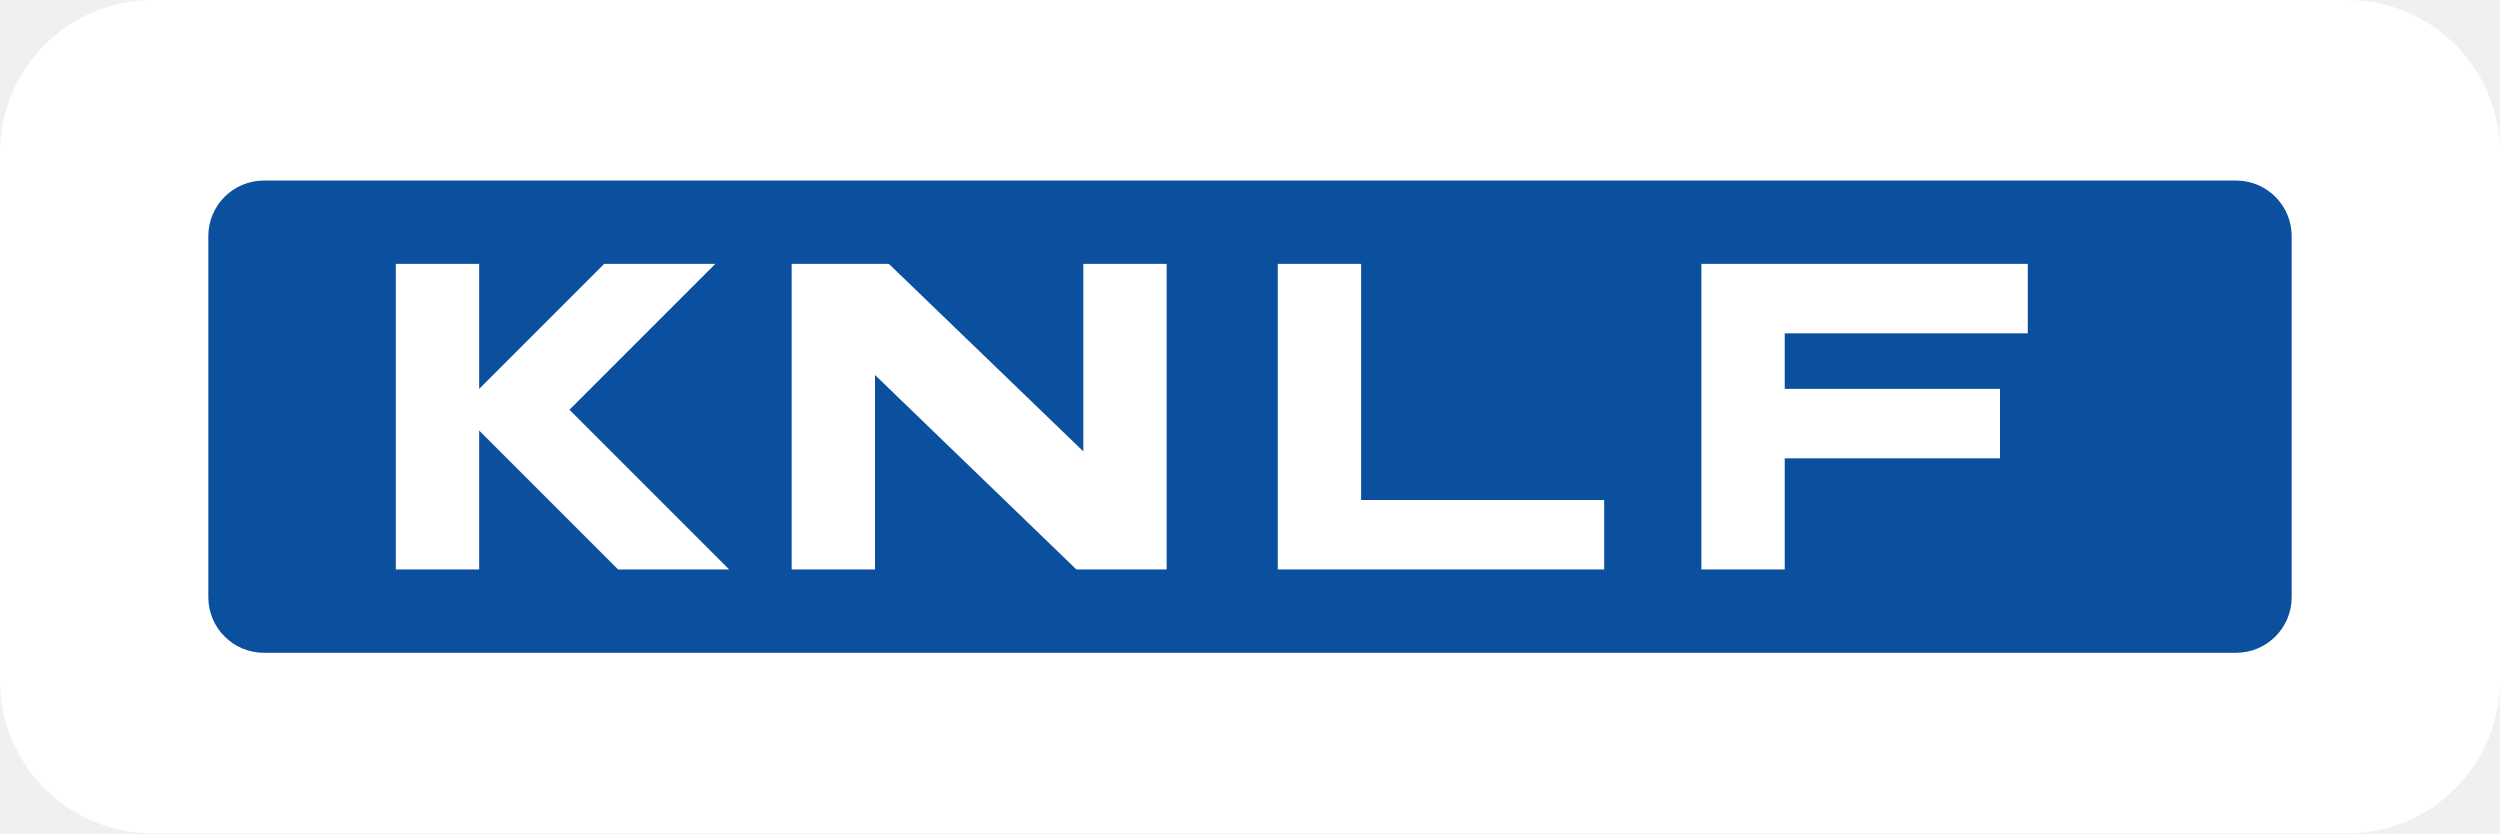
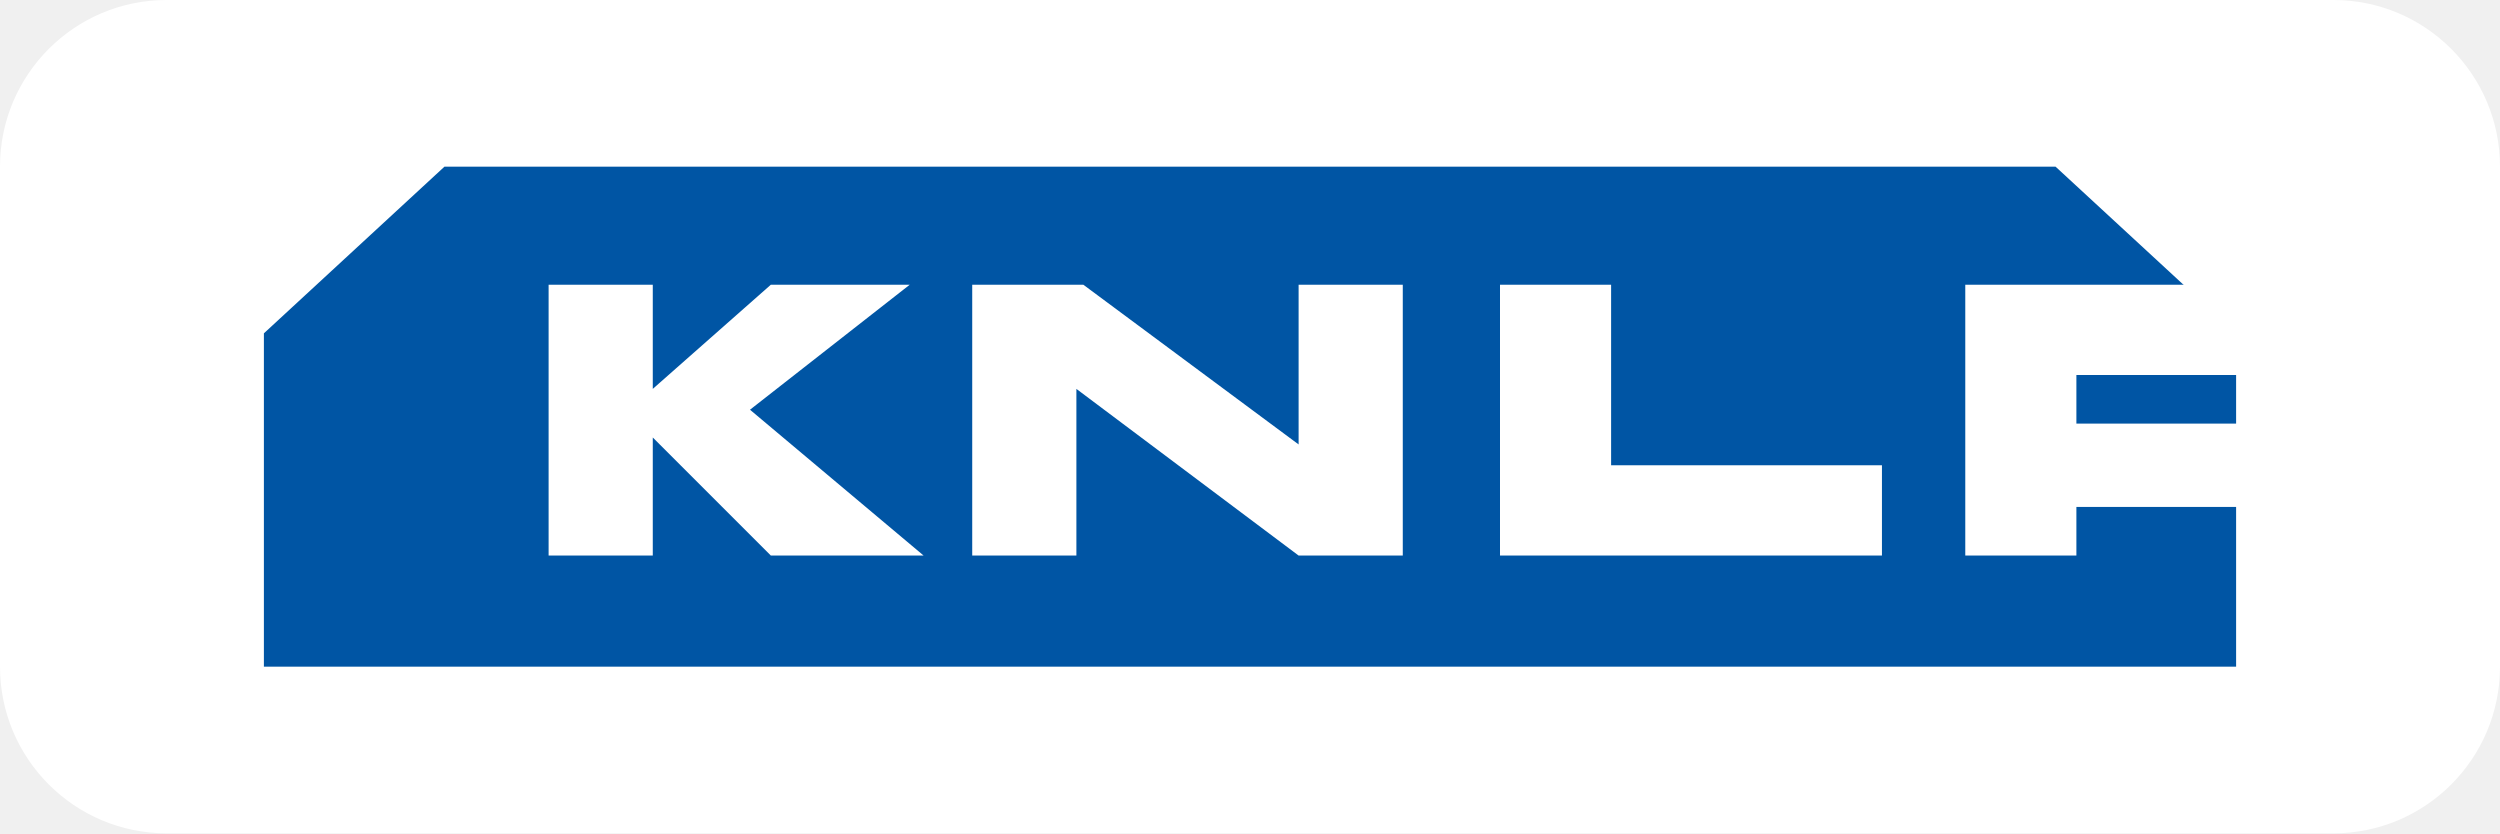
- <svg xmlns="http://www.w3.org/2000/svg" viewBox="0 0 360 120" role="img" aria-label="Knauf">
-   <rect width="360" height="120" rx="22" fill="#ffffff" />
-   <rect x="30" y="26" width="300" height="68" rx="8" fill="#0b4f9f" />
-   <path d="M57 82V38h12v18l18-18h16L82 59l23 23H89L69 62v20H57Zm57 0V38h14l28 27V38h12v44h-13l-29-28v28h-12Zm70 0V38h12v34h35v10h-47Zm61 0V38h47v10h-35v8h31v10h-31v16h-12Z" fill="#ffffff" />
+ <svg xmlns="http://www.w3.org/2000/svg" viewBox="0 0 360 120" role="img" aria-label="КНАУФ">
+   <rect width="360" height="120" rx="24" fill="#fff" />
+   <path d="M64 24h232l26 24v48H38V48l26-24Z" fill="#0055a4" />
+   <path d="M79 80V41h15v15l17-15h20l-23 18 25 21h-22L94 63v17H79Zm61 0V41h16l31 23V41h15v39h-15l-32-24v24h-15Zm76 0V41h16v26h39v13h-55Zm67 0V41h50v13h-34v7h30v12h-30v7h-16Z" fill="#fff" />
</svg>
